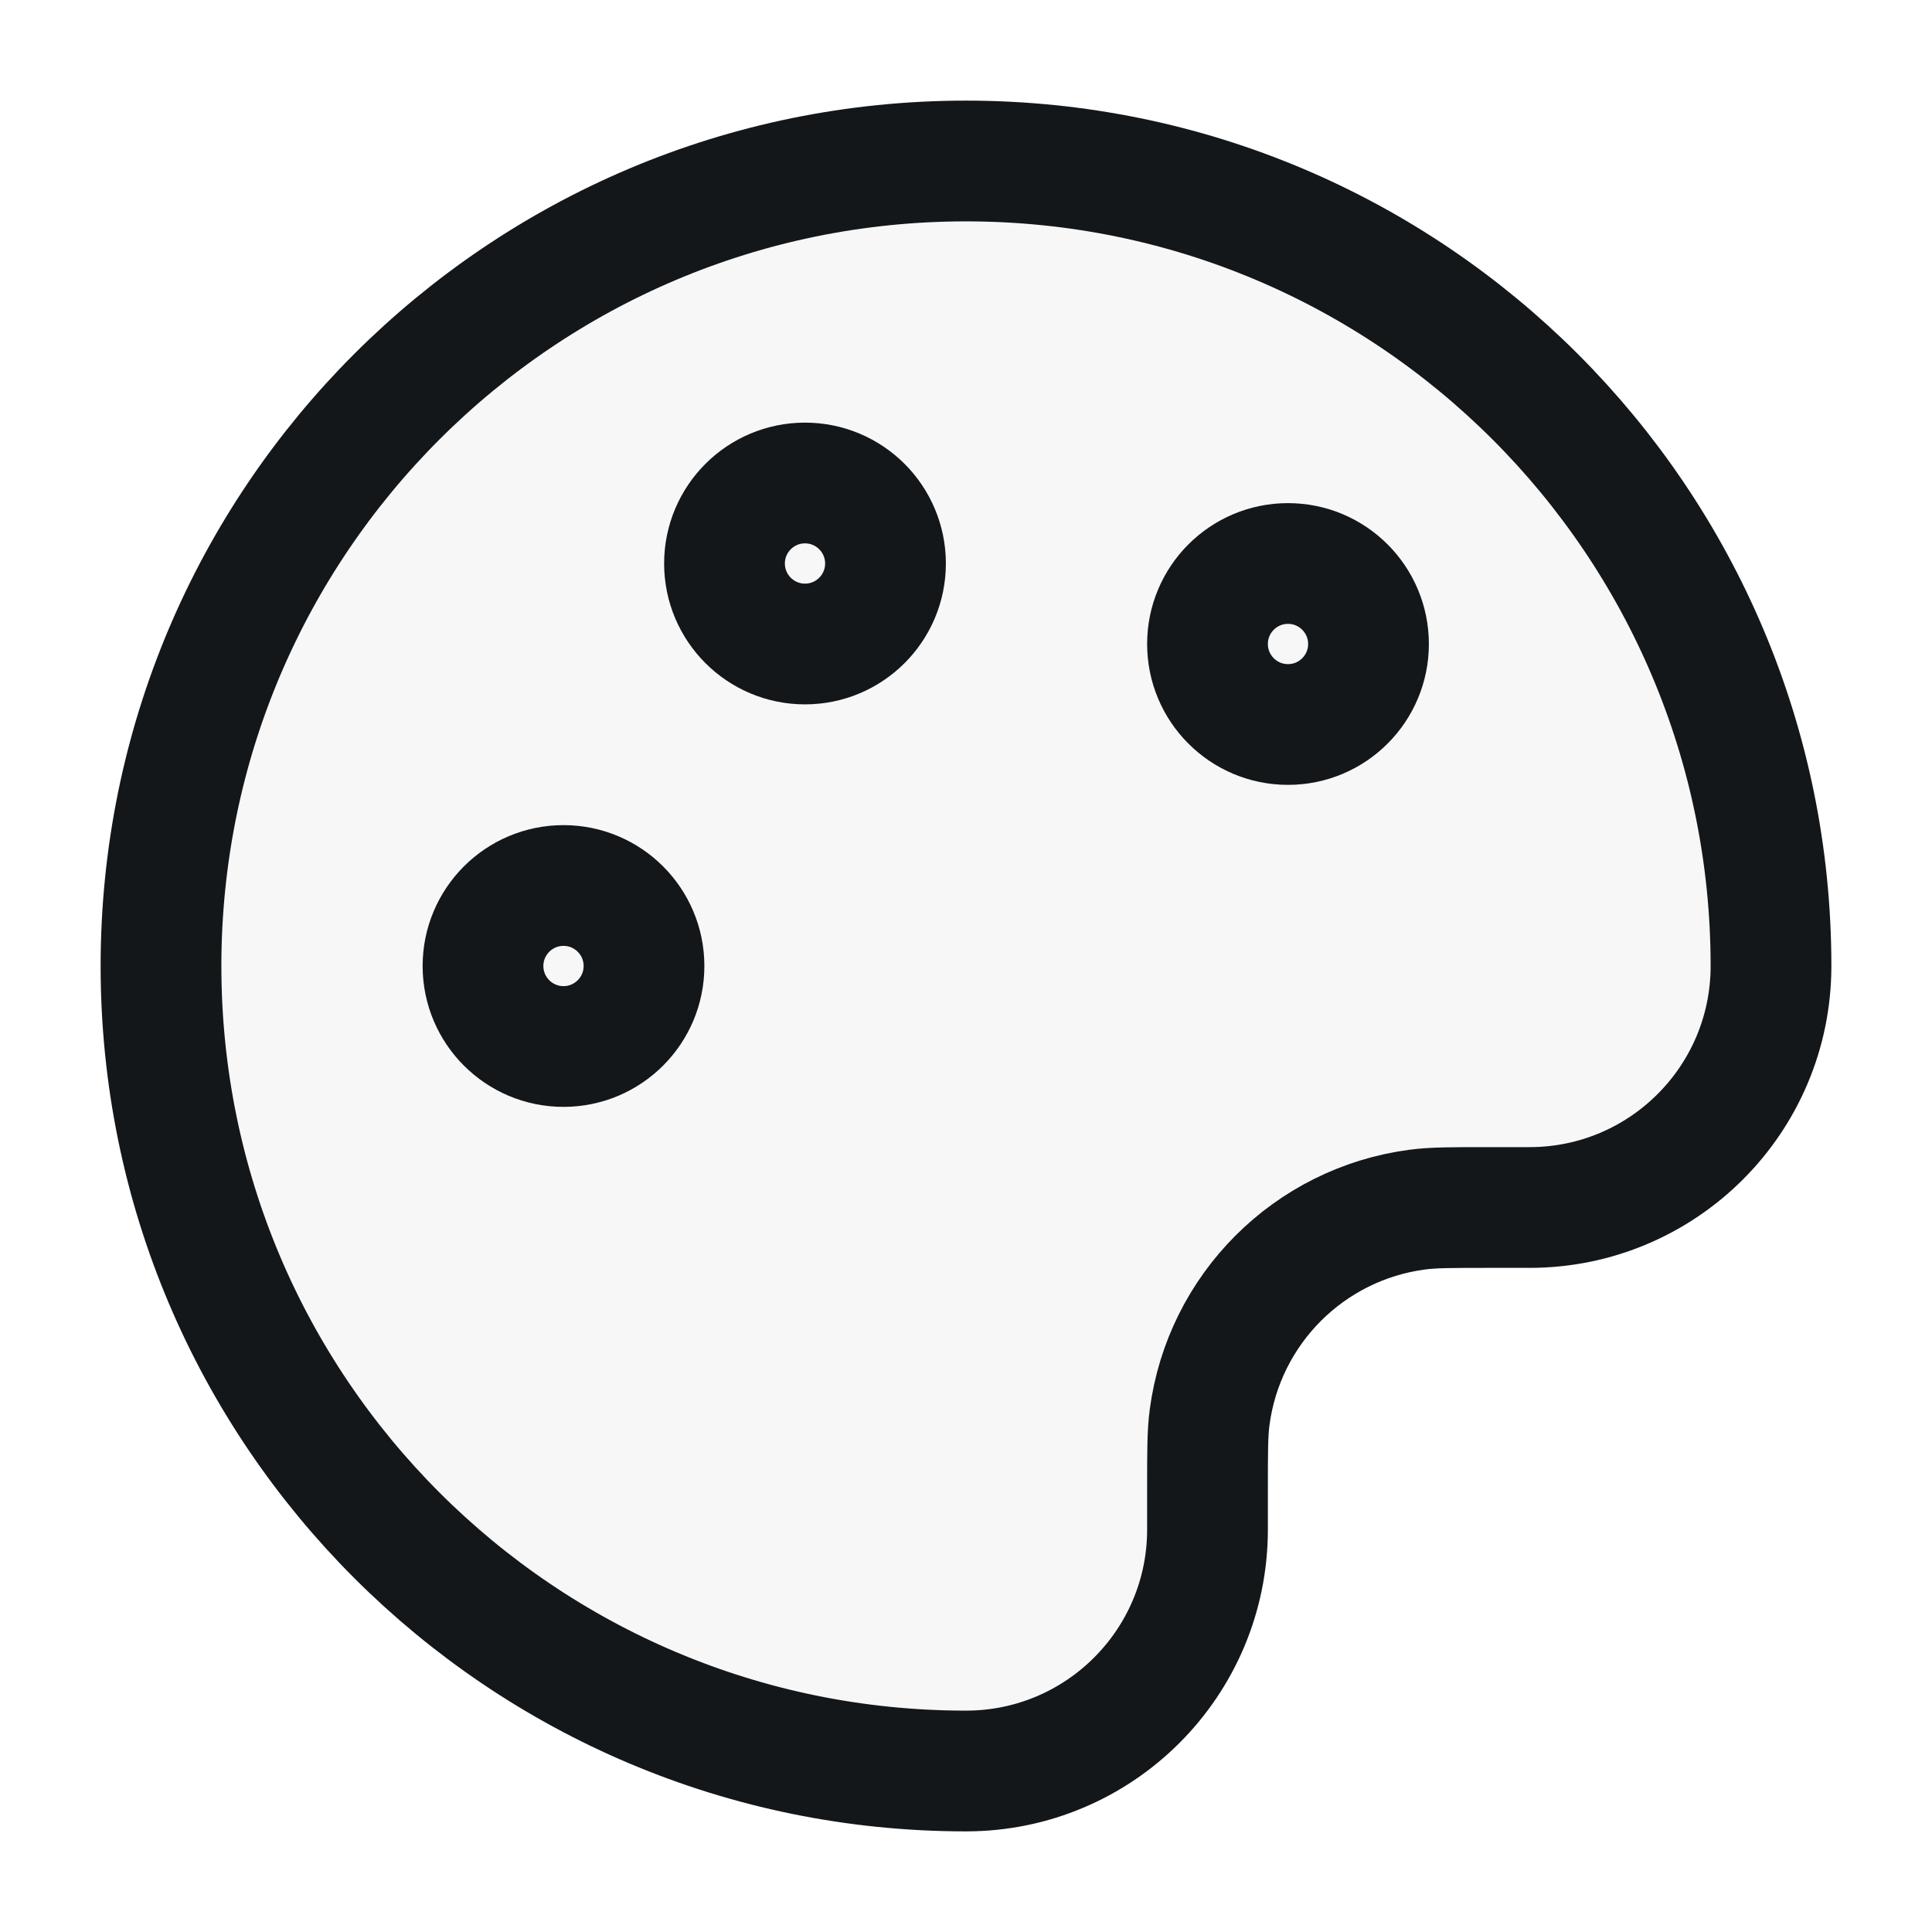
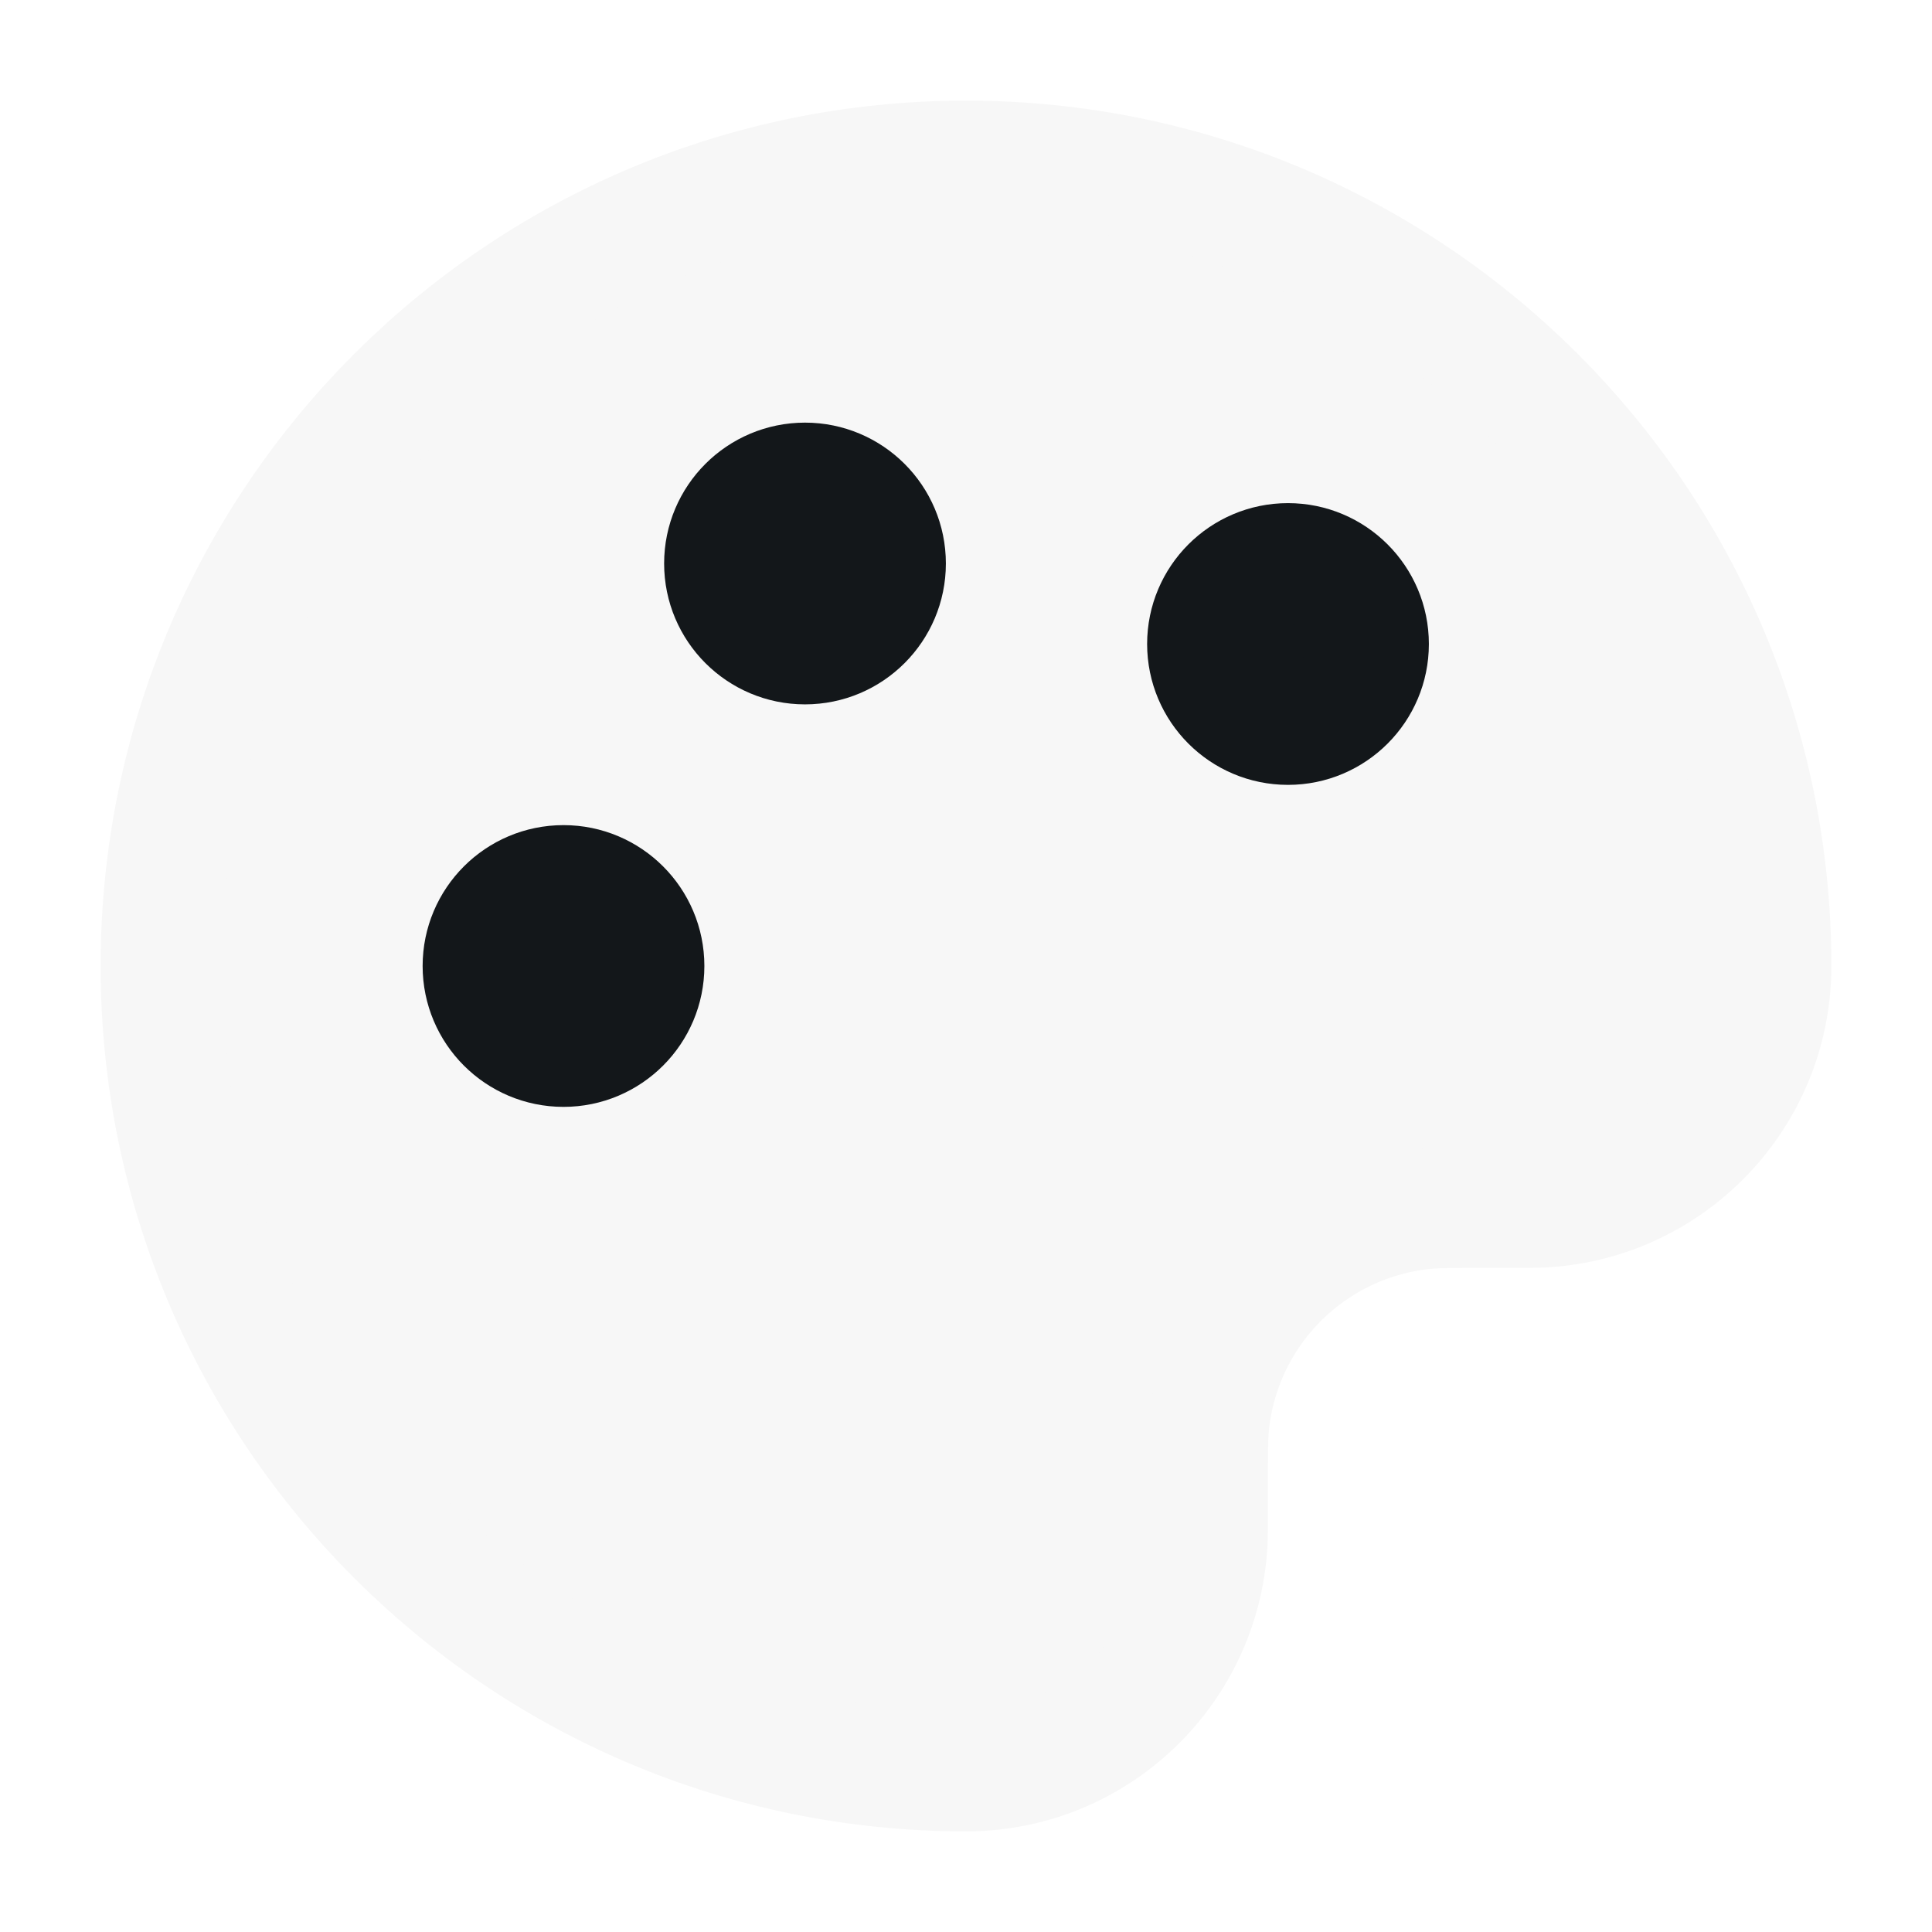
<svg xmlns="http://www.w3.org/2000/svg" width="24" height="24" viewBox="0 0 24 24" fill="none">
-   <path d="M2 12C2 17.523 6.477 22 12 22C13.657 22 15 20.657 15 19V18.5C15 18.036 15 17.803 15.026 17.608C15.203 16.262 16.262 15.203 17.608 15.026C17.803 15 18.036 15 18.5 15H19C20.657 15 22 13.657 22 12C22 6.477 17.523 2 12 2C6.477 2 2 6.477 2 12Z" fill="#F7F7F7" />
-   <path d="M7 13C7.552 13 8 12.552 8 12C8 11.448 7.552 11 7 11C6.448 11 6 11.448 6 12C6 12.552 6.448 13 7 13Z" fill="#F7F7F7" />
-   <path d="M16 9C16.552 9 17 8.552 17 8C17 7.448 16.552 7 16 7C15.448 7 15 7.448 15 8C15 8.552 15.448 9 16 9Z" fill="#F7F7F7" />
-   <path d="M10 8C10.552 8 11 7.552 11 7C11 6.448 10.552 6 10 6C9.448 6 9 6.448 9 7C9 7.552 9.448 8 10 8Z" fill="#F7F7F7" />
-   <path d="M2 12C2 17.523 6.477 22 12 22C13.657 22 15 20.657 15 19V18.5C15 18.036 15 17.803 15.026 17.608C15.203 16.262 16.262 15.203 17.608 15.026C17.803 15 18.036 15 18.5 15H19C20.657 15 22 13.657 22 12C22 6.477 17.523 2 12 2C6.477 2 2 6.477 2 12Z" stroke="#13171A" stroke-width="1.5" stroke-linecap="round" stroke-linejoin="round" />
+   <path d="M2 12C2 17.523 6.477 22 12 22C13.657 22 15 20.657 15 19V18.5C15 18.036 15 17.803 15.026 17.608C15.203 16.262 16.262 15.203 17.608 15.026C17.803 15 18.036 15 18.5 15H19C20.657 15 22 13.657 22 12C22 6.477 17.523 2 12 2C6.477 2 2 6.477 2 12Z" fill="#F7F7F7" stroke="#F7F7F7" stroke-width="1.5" stroke-linecap="round" stroke-linejoin="round" />
+   <path d="M7 13C7.552 13 8 12.552 8 12C8 11.448 7.552 11 7 11C6.448 11 6 11.448 6 12C6 12.552 6.448 13 7 13Z" fill="#13171A" />
+   <path d="M16 9C16.552 9 17 8.552 17 8C17 7.448 16.552 7 16 7C15.448 7 15 7.448 15 8C15 8.552 15.448 9 16 9Z" fill="#13171A" />
+   <path d="M10 8C10.552 8 11 7.552 11 7C11 6.448 10.552 6 10 6C9.448 6 9 6.448 9 7C9 7.552 9.448 8 10 8Z" fill="#13171A" />
  <path d="M7 13C7.552 13 8 12.552 8 12C8 11.448 7.552 11 7 11C6.448 11 6 11.448 6 12C6 12.552 6.448 13 7 13Z" stroke="#13171A" stroke-width="1.5" stroke-linecap="round" stroke-linejoin="round" />
  <path d="M16 9C16.552 9 17 8.552 17 8C17 7.448 16.552 7 16 7C15.448 7 15 7.448 15 8C15 8.552 15.448 9 16 9Z" stroke="#13171A" stroke-width="1.5" stroke-linecap="round" stroke-linejoin="round" />
  <path d="M10 8C10.552 8 11 7.552 11 7C11 6.448 10.552 6 10 6C9.448 6 9 6.448 9 7C9 7.552 9.448 8 10 8Z" stroke="#13171A" stroke-width="1.5" stroke-linecap="round" stroke-linejoin="round" />
</svg>
